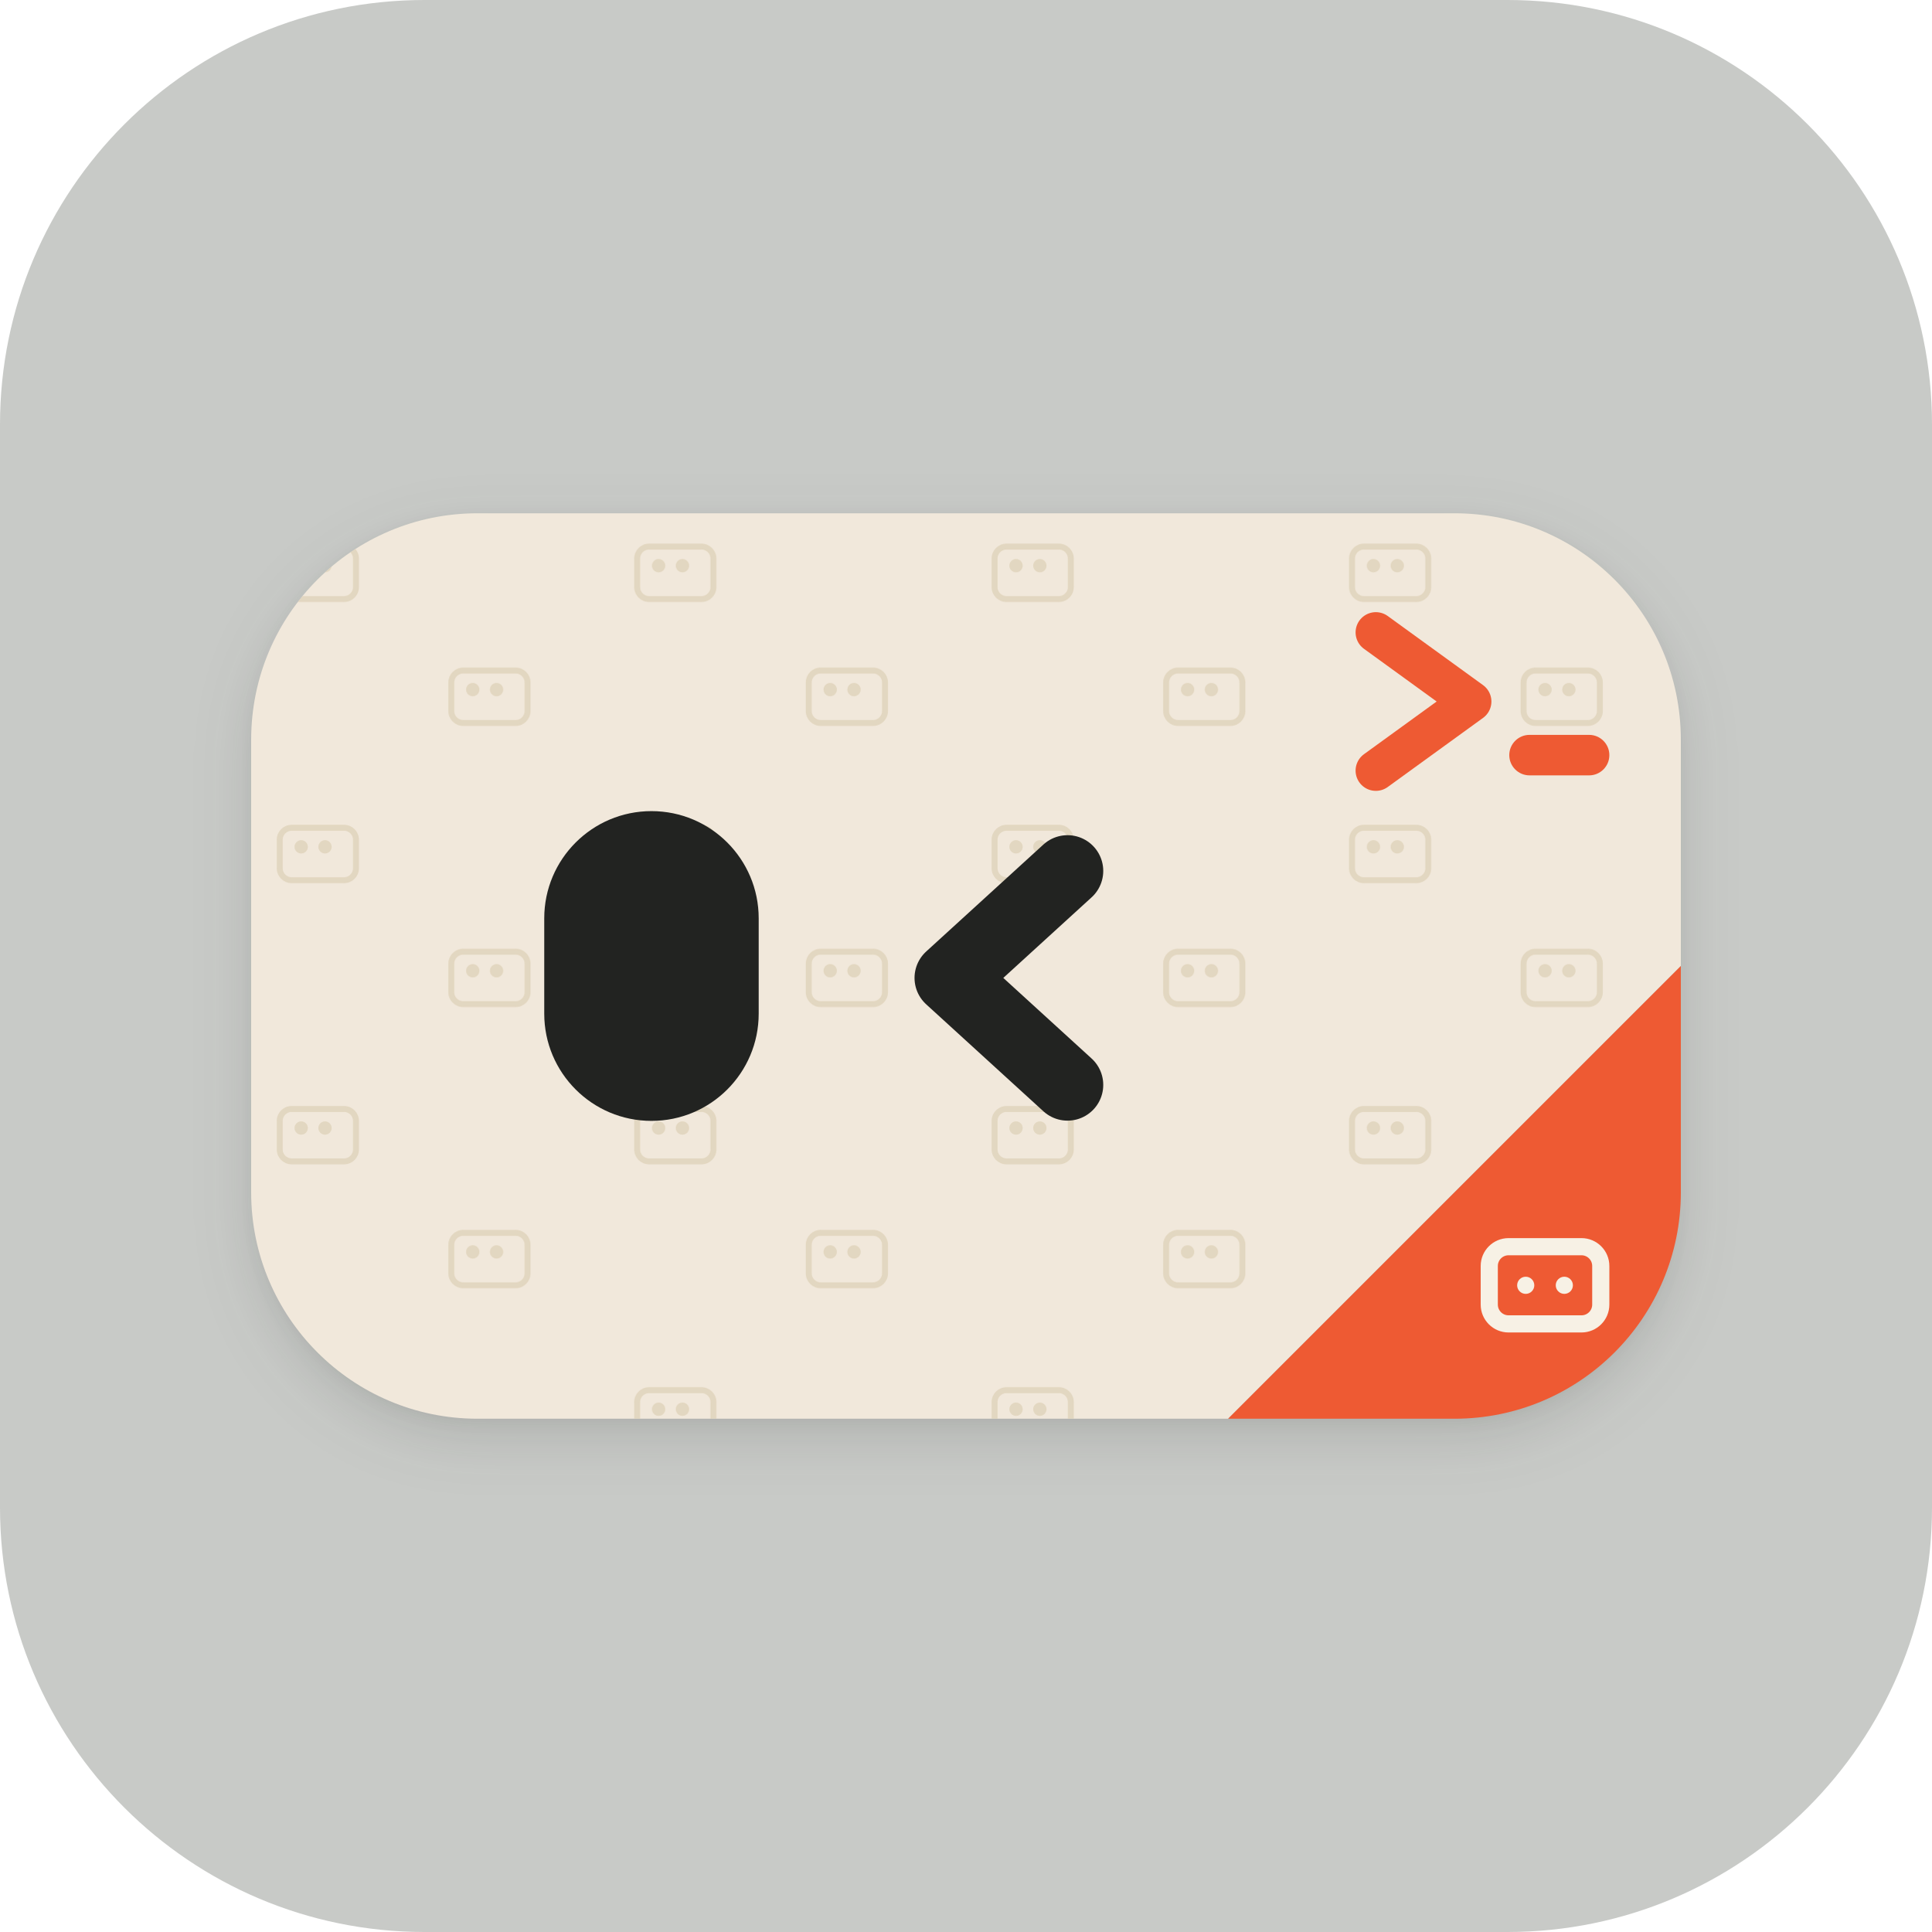
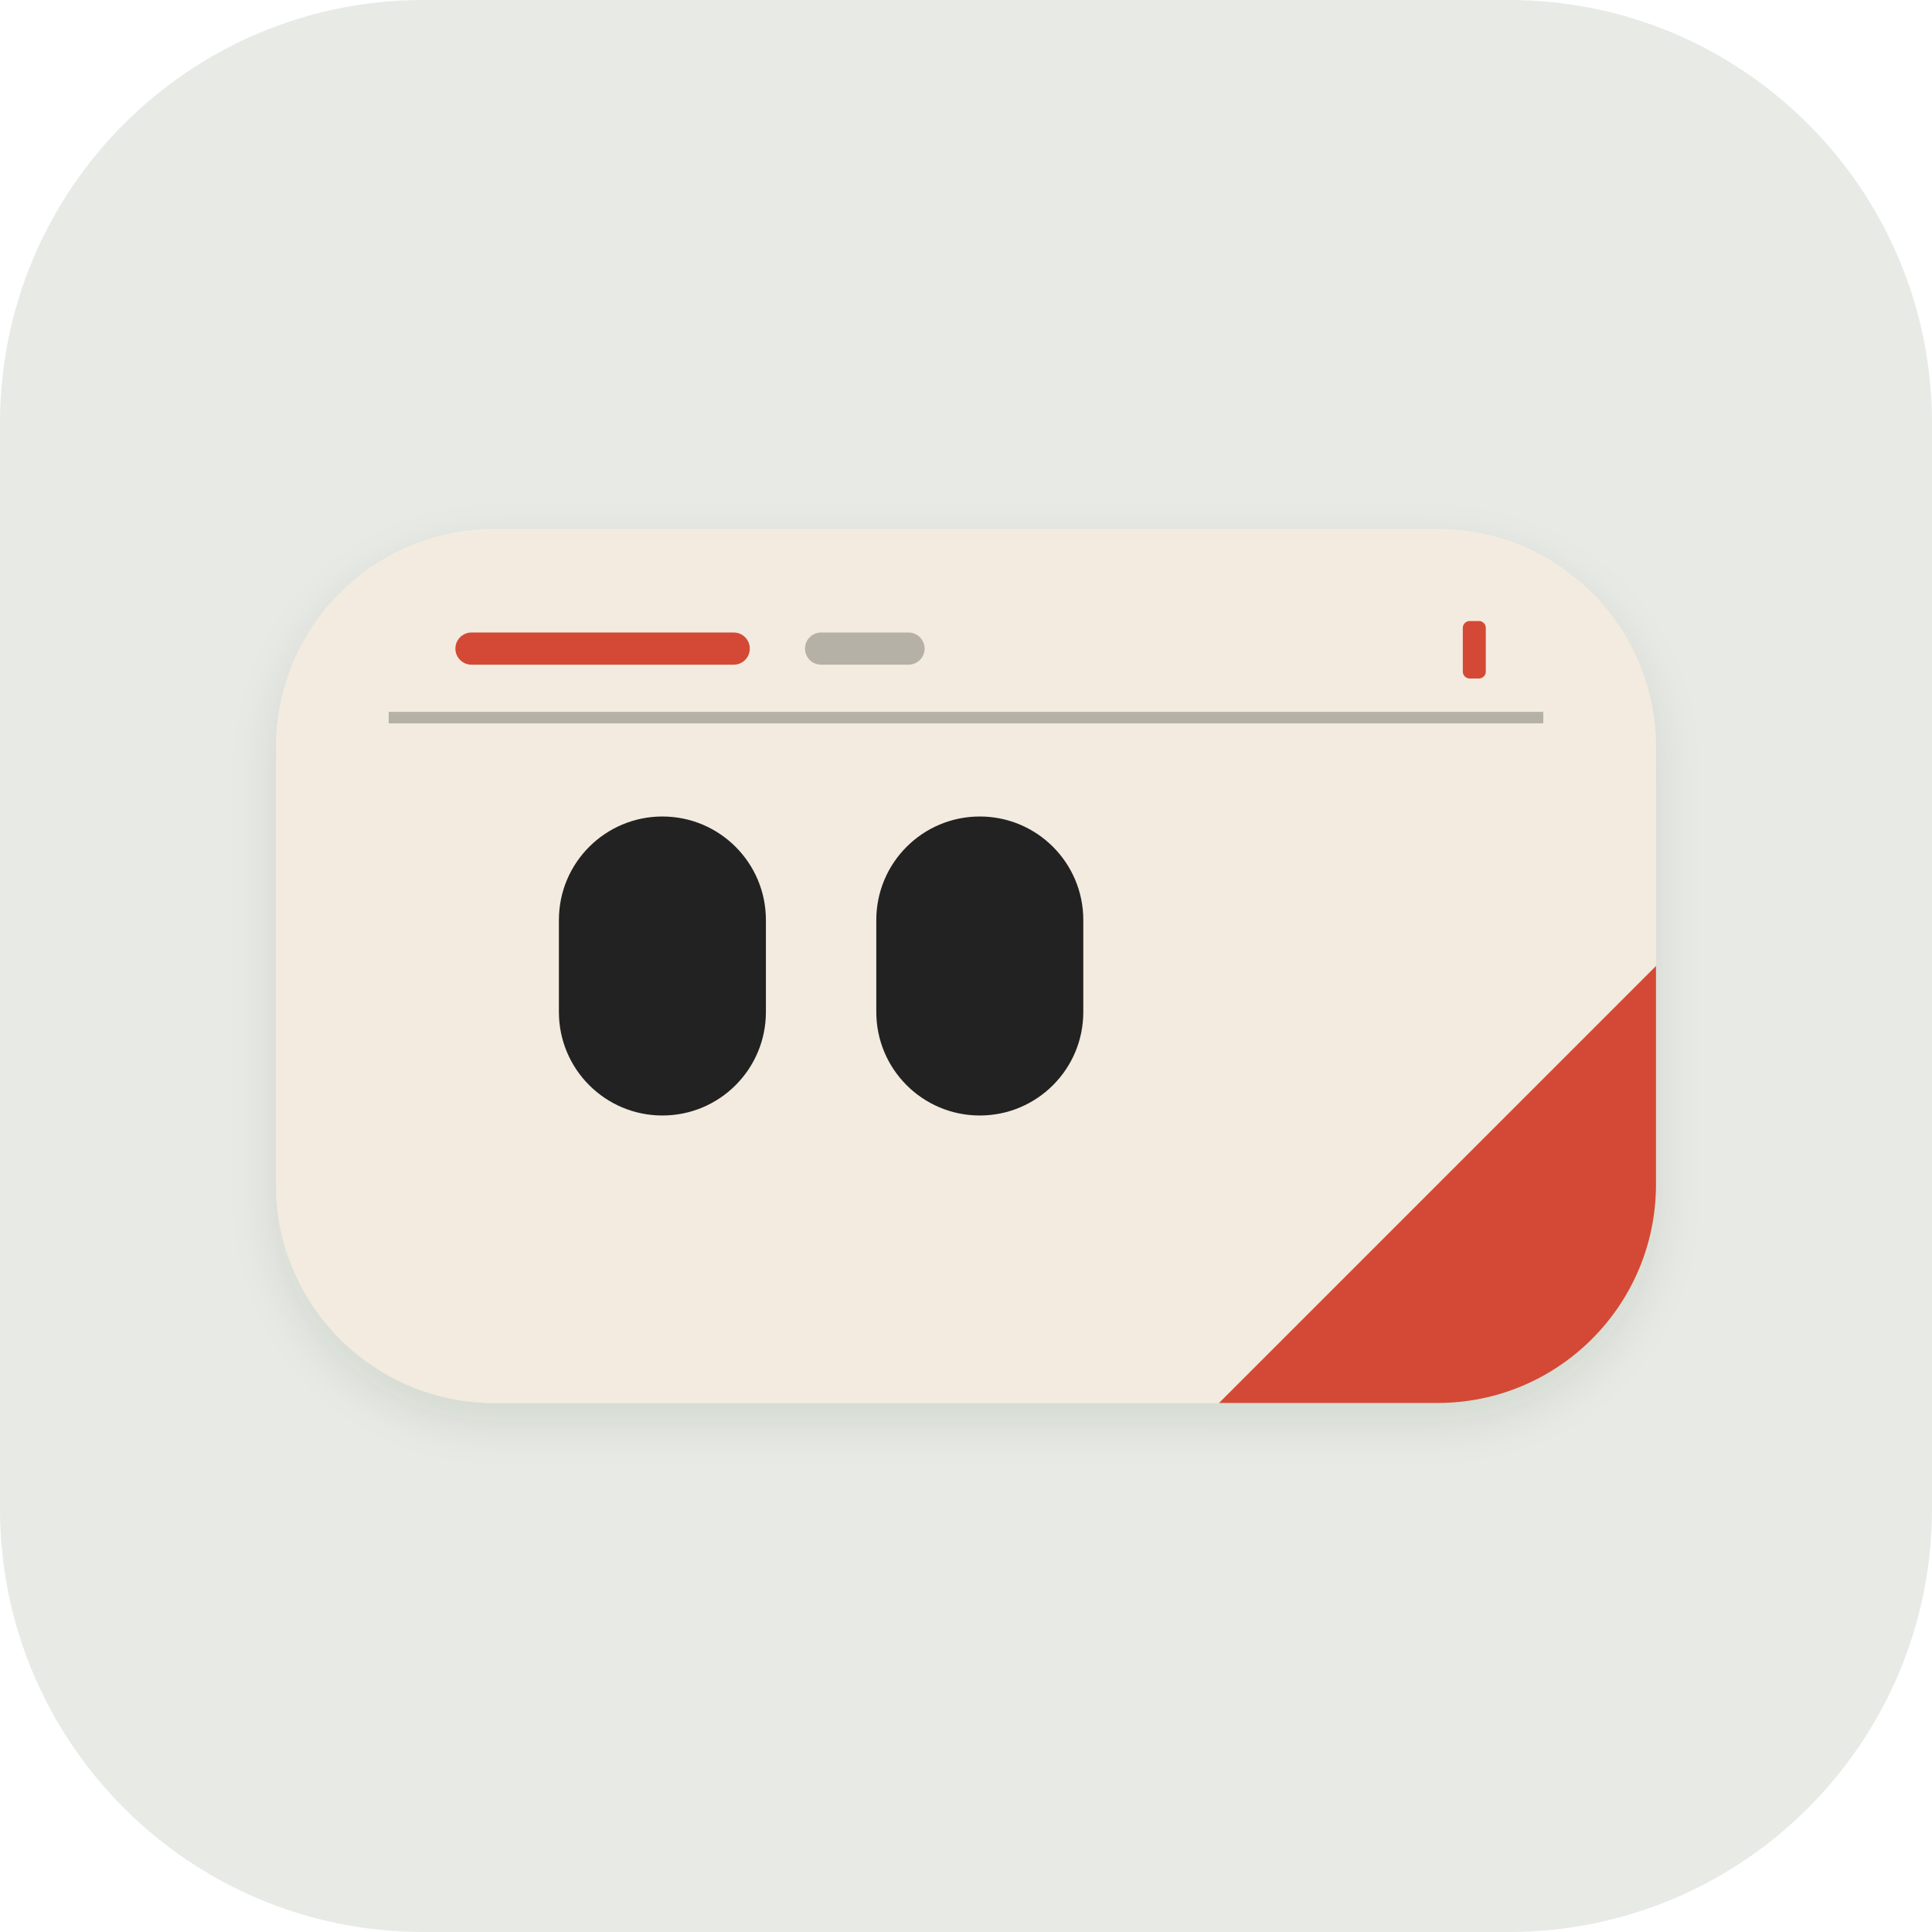
- <svg xmlns="http://www.w3.org/2000/svg" viewBox="0 0 1024 1024" width="1024" height="1024" role="img" aria-label="BenchGo app icon on master gray">
+ <svg xmlns="http://www.w3.org/2000/svg" width="1024" height="1024" viewBox="0 0 840 840">
+   <rect width="840" height="840" rx="184" fill="#E8EAE5" />
+   <g filter="url(#benchgo-soft-shadow)" data-effect="soft-shadow">
+     <g transform="translate(0 40)">
+       <g data-part="placement" transform="translate(120 190)">
+         <path data-part="body" d="M95 0H505A95 95 0 0 1 600 95V285A95 95 0 0 1 505 380H95A95 95 0 0 1 0 285V95A95 95 0 0 1 95 0Z" fill="#F3EBDF" />
+         <path data-part="corner" d="M410 380H505A95 95 0 0 0 600 285V190Z" fill="#D44A36" />
+         <g data-part="eyes" fill="#222222">
+           <rect x="123" y="125" width="90" height="130" rx="45" />
+           <rect x="261" y="125" width="90" height="130" rx="45" />
+         </g>
+         <g data-part="editor-strip">
+           <rect x="78" y="45" width="128" height="14" rx="7" fill="#D44A36" />
+           <rect x="230" y="45" width="52" height="14" rx="7" fill="#B6B1A7" />
+           <rect x="516" y="40" width="10" height="25" rx="3" fill="#D44A36" />
+           <path d="M49 82H551" fill="none" stroke="#B6B1A7" stroke-width="5" />
+         </g>
+       </g>
+     </g>
+   </g>
  <defs>
-     <filter id="soft-shadow" filterUnits="userSpaceOnUse" x="-80" y="-80" width="760" height="540" color-interpolation-filters="sRGB">
-       <feGaussianBlur stdDeviation="12" />
-     </filter>
-     <filter id="contact-shadow" filterUnits="userSpaceOnUse" x="-80" y="-80" width="760" height="540" color-interpolation-filters="sRGB">
-       <feGaussianBlur stdDeviation="2.5" />
+     <filter id="benchgo-soft-shadow" x="-15%" y="-20%" width="130%" height="145%" color-interpolation-filters="sRGB">
+       <feDropShadow dx="0" dy="8" stdDeviation="10" flood-color="#1F2925" flood-opacity="0.10" />
    </filter>
  </defs>
-   <rect x="0" y="0" width="1024" height="1024" rx="225" fill="#C8CAC7" />
-   <g transform="translate(133.12 272.0427) scale(1.262933)">
-     <rect x="0" y="8" width="600" height="380" rx="95" fill="#252825" opacity="0.14" filter="url(#soft-shadow)" />
-     <rect x="0" y="2" width="600" height="380" rx="95" fill="#252825" opacity="0.045" filter="url(#contact-shadow)" />
-     <defs>
-       <clipPath id="bodyClip">
-         <path d="M95,0 H505 A95,95 0 0 1 600,95 V190 L410,380 H95 A95,95 0 0 1 0,285 V95 A95,95 0 0 1 95,0 Z" />
-       </clipPath>
-       <pattern id="winprint" width="150" height="118" patternUnits="userSpaceOnUse">
-         <g fill="none" stroke="#D9CCAF" stroke-width="2.5" opacity="0.6">
-           <rect x="12" y="14" width="32" height="22" rx="5" />
-           <rect x="84" y="66" width="32" height="22" rx="5" />
-         </g>
-         <g fill="#D9CCAF" opacity="0.6">
-           <circle cx="21" cy="22" r="2.8" />
-           <circle cx="31" cy="22" r="2.8" />
-           <circle cx="93" cy="74" r="2.8" />
-           <circle cx="103" cy="74" r="2.8" />
-         </g>
-       </pattern>
-     </defs>
-     <path d="M95,0 H505 A95,95 0 0 1 600,95 V190 L410,380 H95 A95,95 0 0 1 0,285 V95 A95,95 0 0 1 95,0 Z" fill="#F1E8DB" />
-     <rect x="0" y="0" width="600" height="380" fill="url(#winprint)" clip-path="url(#bodyClip)" />
-     <g stroke="#EE5A33" stroke-width="17" stroke-linecap="round" stroke-linejoin="round" fill="none">
-       <polyline points="472,50 512,79 472,108" />
-     </g>
-     <rect x="528" y="93" width="42" height="17" rx="8.5" fill="#EE5A33" />
-     <rect x="123" y="125" width="90" height="130" rx="45" fill="#222321" />
-     <polyline points="342.6,150.1 293.4,195 342.6,239.9" stroke="#222321" stroke-width="30" stroke-linecap="round" stroke-linejoin="round" fill="none" />
-     <path d="M410,380 H505 A95,95 0 0 0 600,285 V190 Z" fill="#EE5A33" />
-     <g transform="translate(543 324) scale(0.9)">
-       <rect x="-26" y="-18" width="52" height="36" rx="9" fill="none" stroke="#F7F1E5" stroke-width="8" />
-       <circle cx="-9" cy="0" r="4" fill="#F7F1E5" />
-       <circle cx="9" cy="0" r="4" fill="#F7F1E5" />
-     </g>
-   </g>
</svg>
